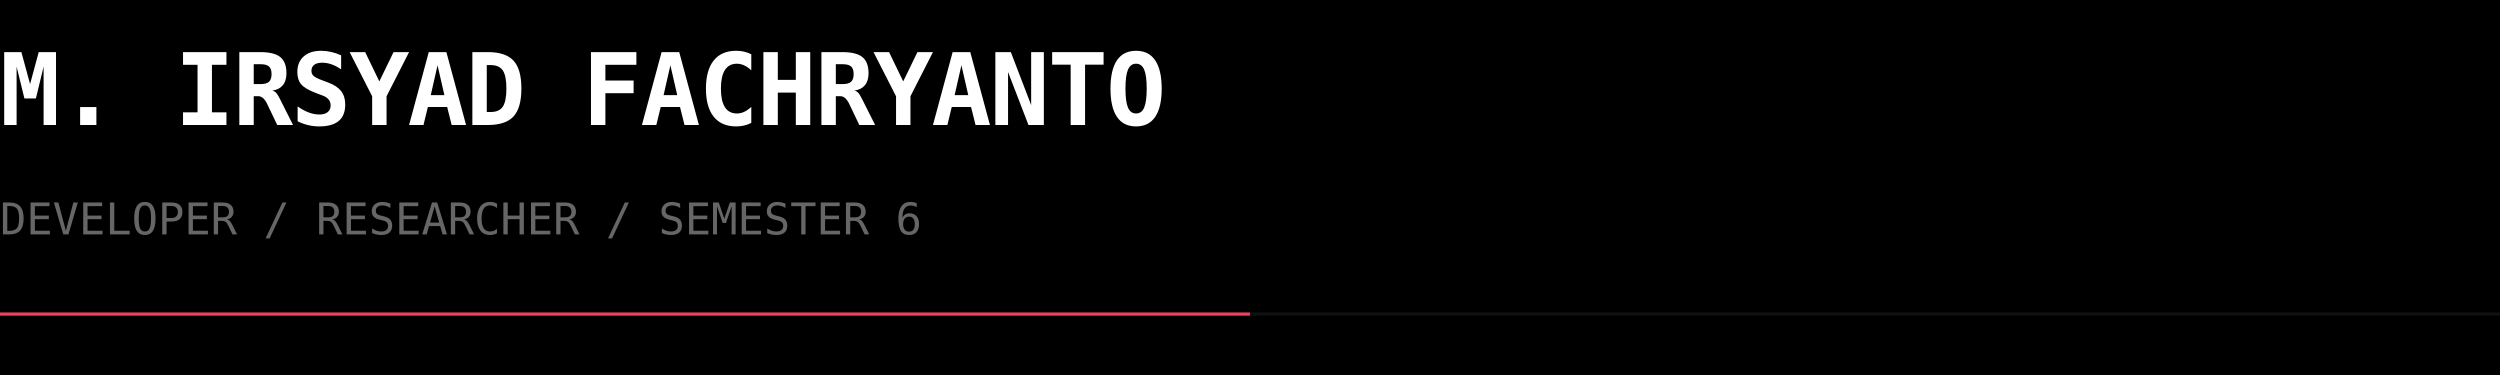
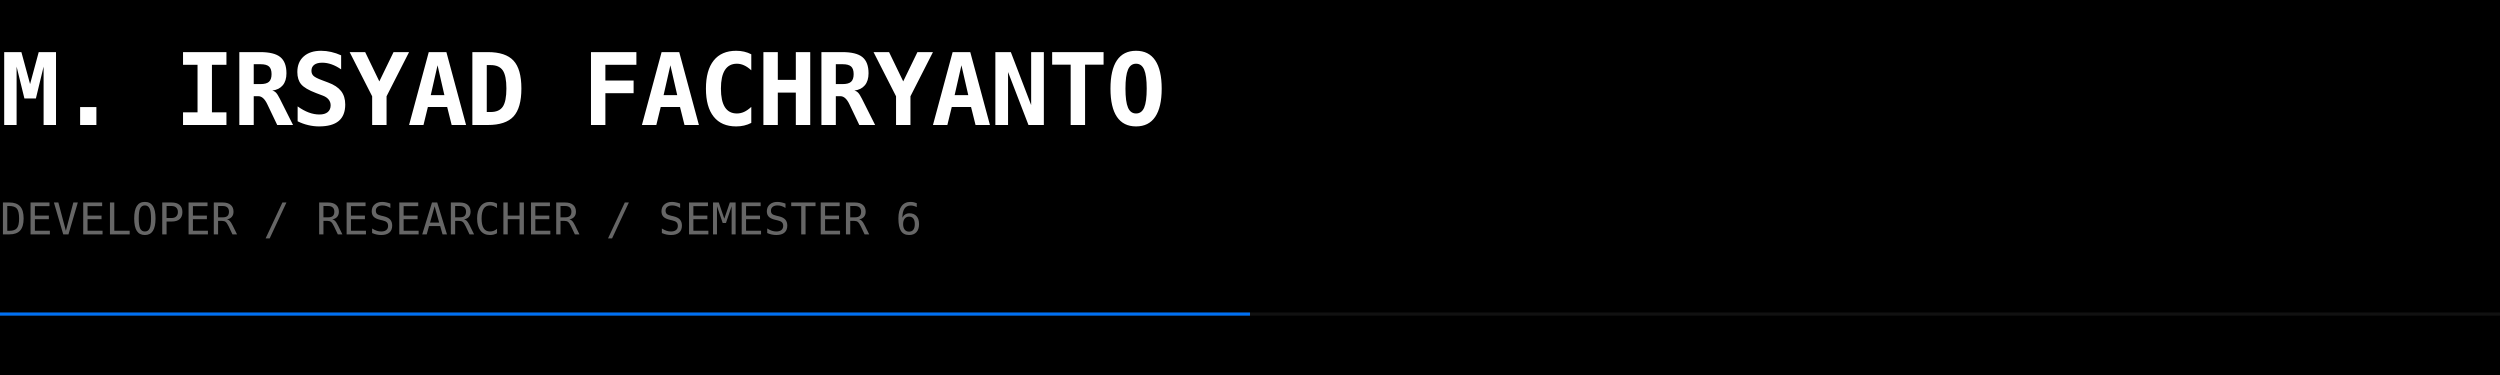
<svg xmlns="http://www.w3.org/2000/svg" fill="none" viewBox="0 0 800 120" width="800" height="120">
  <rect width="800" height="120" fill="#000" />
  <text x="0" y="40" font-family="ui-monospace, monospace" font-size="32" font-weight="700" fill="#fff" letter-spacing="-0.02em">M. IRSYAD FACHRYANTO</text>
  <text x="0" y="75" font-family="ui-monospace, monospace" font-size="14" fill="#666">DEVELOPER / RESEARCHER / SEMESTER 6</text>
  <rect x="0" y="100" width="800" height="1" fill="#111" />
-   <rect x="0" y="100" width="400" height="1" fill="#f43f5e">
+   <rect x="0" y="100" width="400" height="1" fill="#0070f3">
    <animate attributeName="width" values="0;800;400" dur="3s" fill="freeze" />
  </rect>
</svg>
